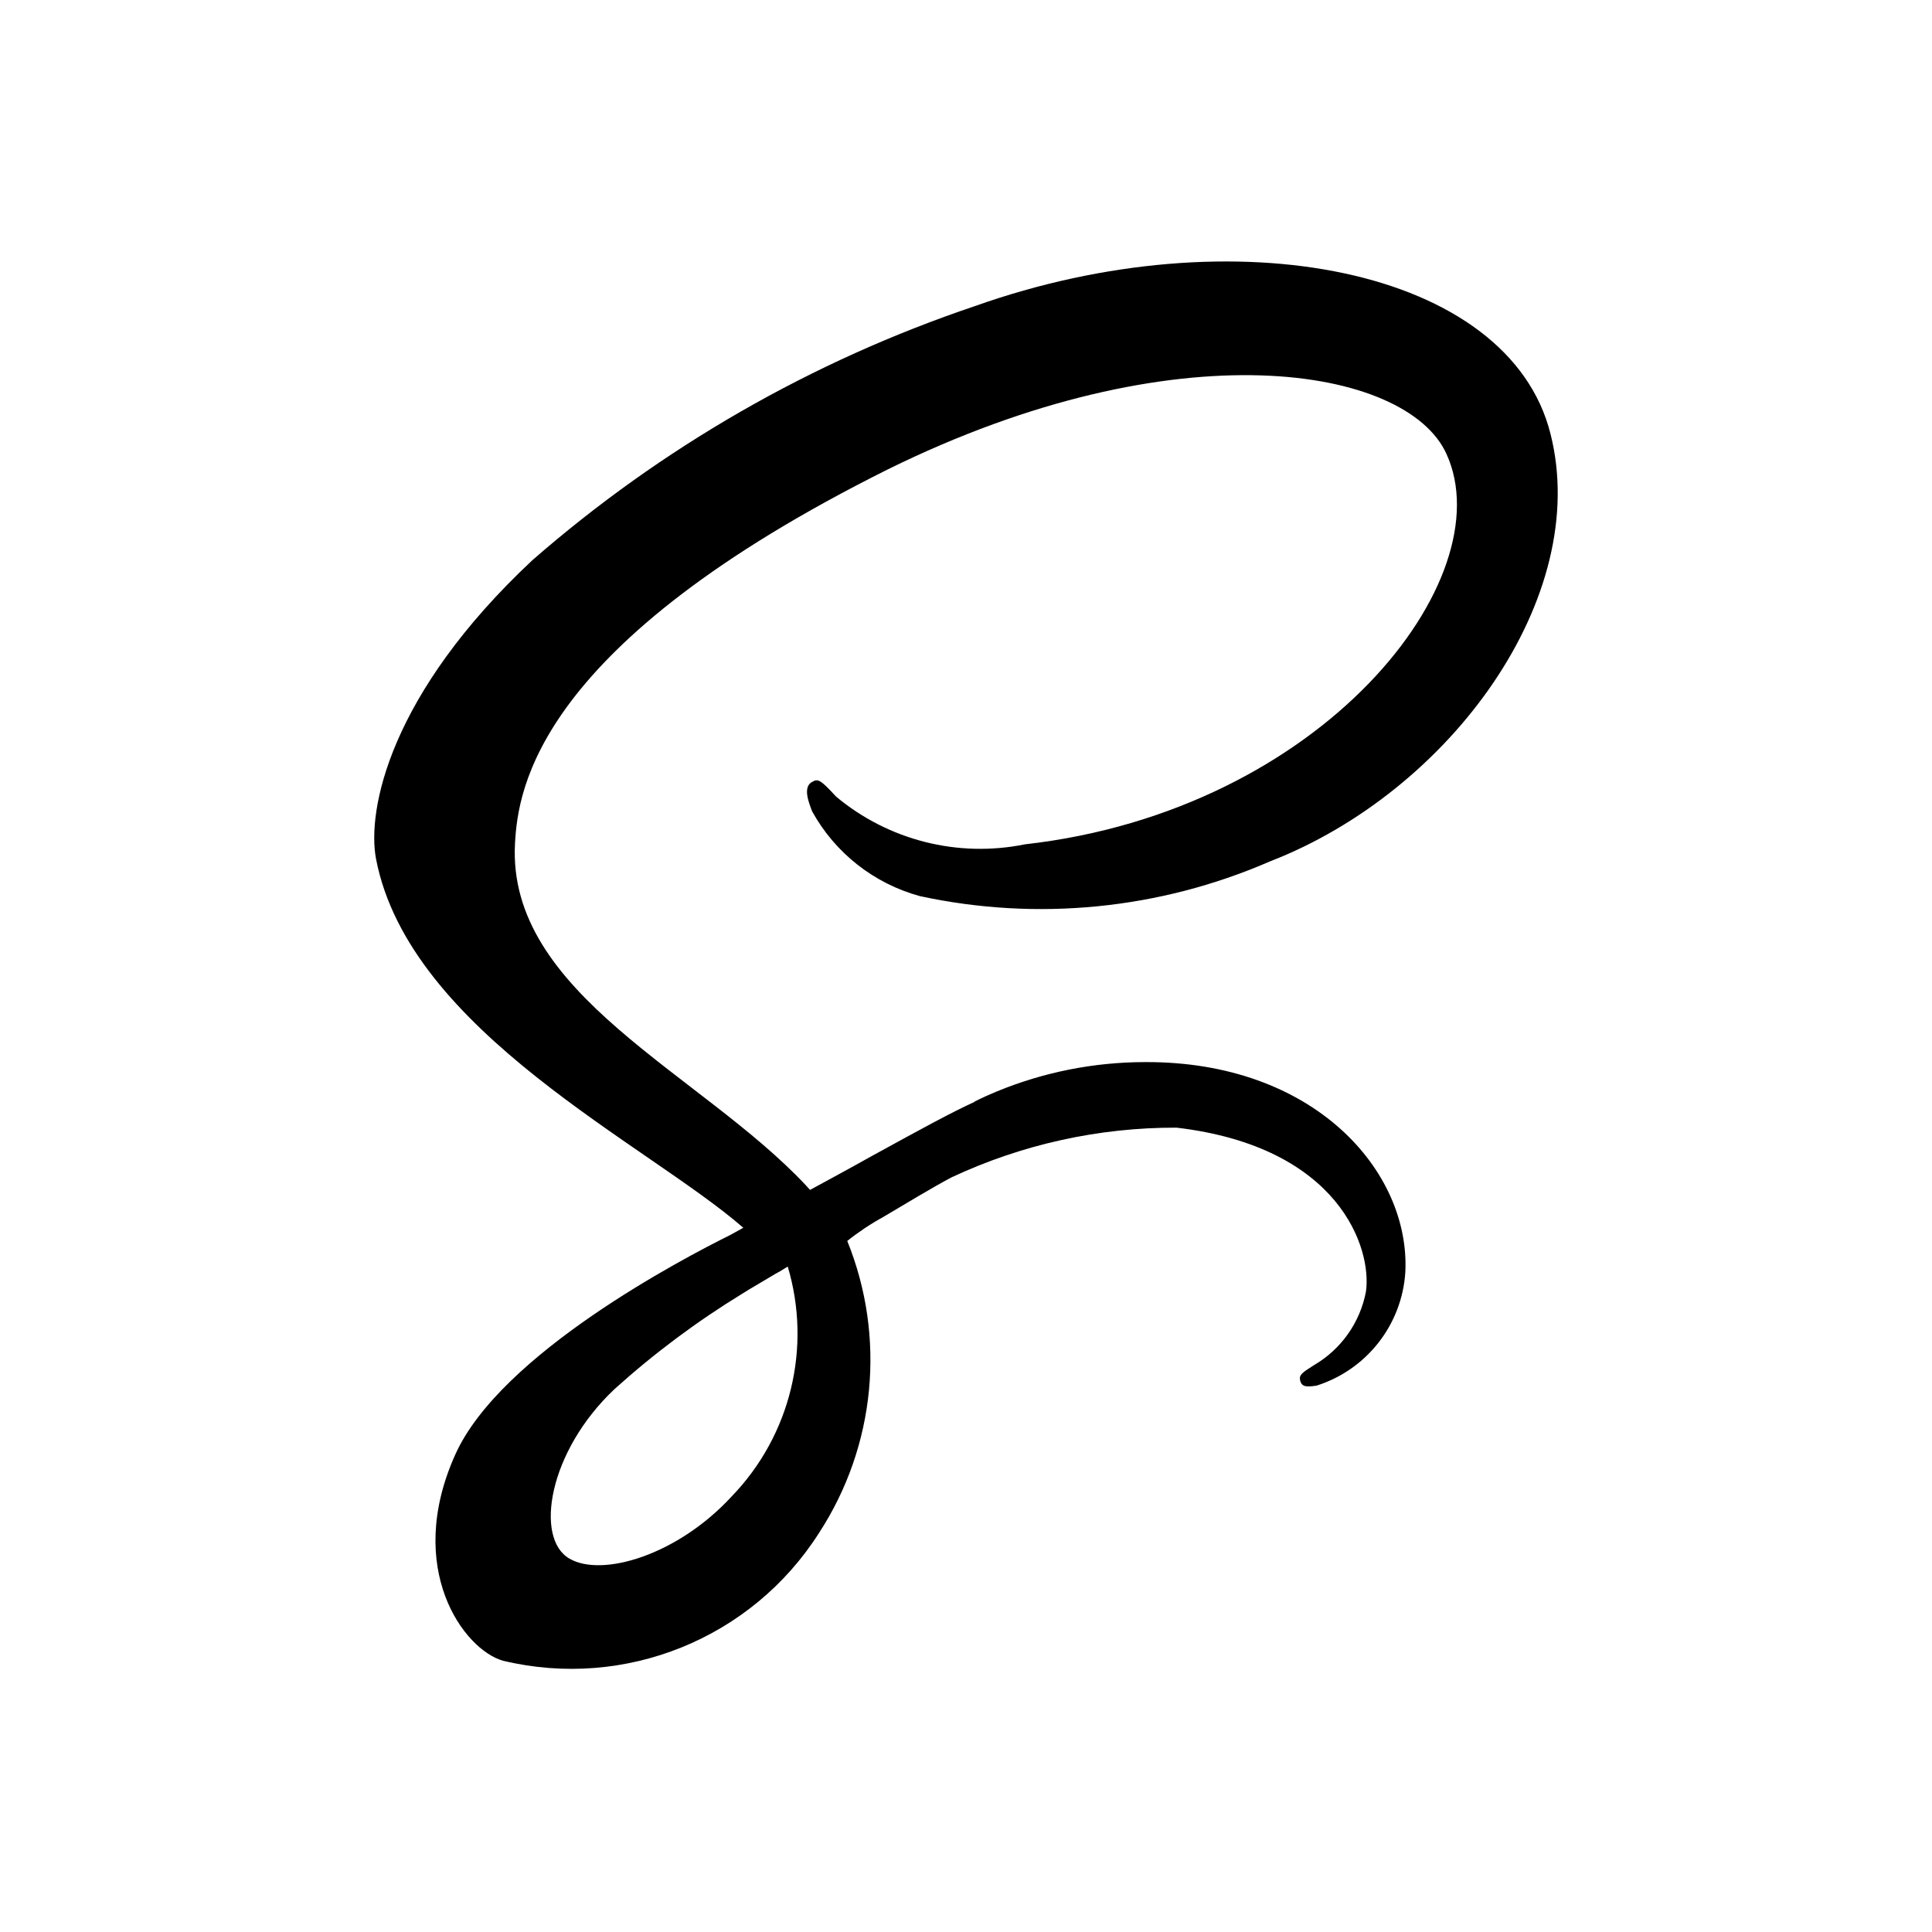
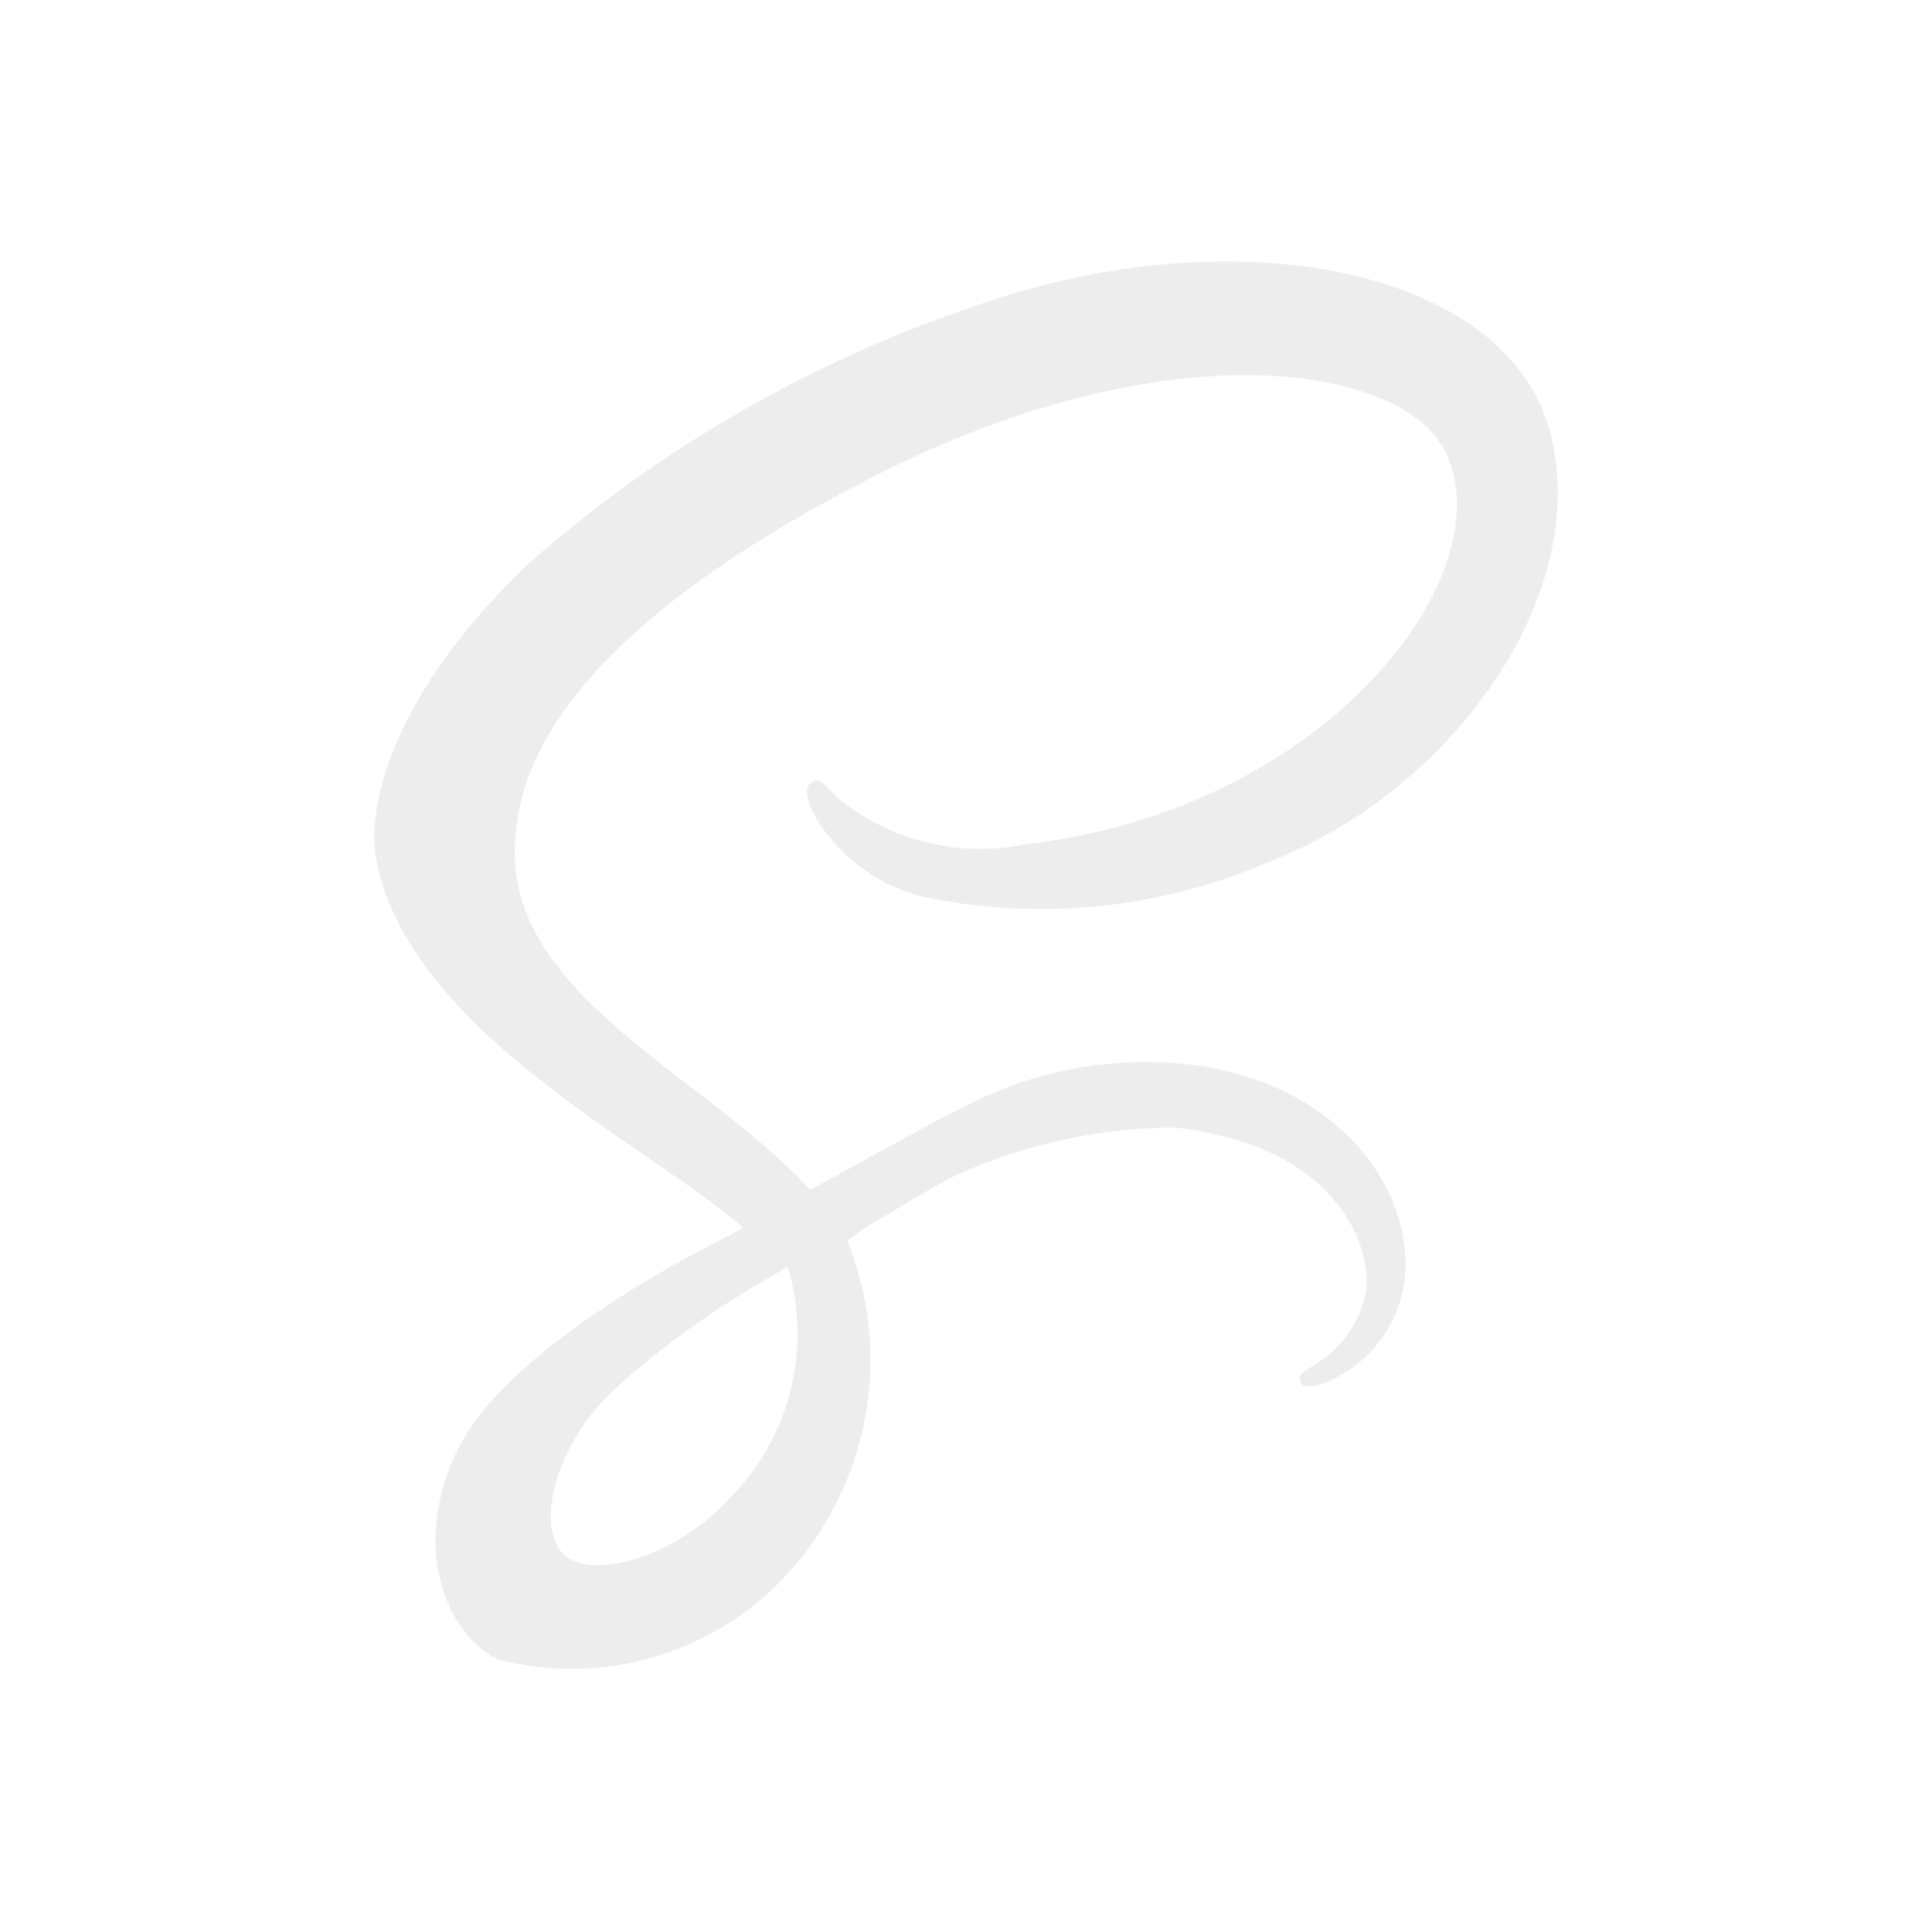
- <svg xmlns="http://www.w3.org/2000/svg" width="800px" height="800px" viewBox="-3.2 -3.2 38.40 38.40" fill="#000000">
+ <svg xmlns="http://www.w3.org/2000/svg" width="800px" height="800px" viewBox="-3.2 -3.2 38.40 38.40" fill="#000">
  <g id="SVGRepo_bgCarrier" stroke-width="0" transform="translate(6.56,6.56), scale(0.59)" />
  <g id="SVGRepo_tracerCarrier" stroke-linecap="round" stroke-linejoin="round" />
  <g id="SVGRepo_iconCarrier">
-     <path d="M16.171,18.7c-.481.221-1.008.509-2.063,1.088-.4.225-.818.45-1.207.662-.027-.027-.055-.061-.082-.089-2.087-2.23-5.947-3.805-5.783-6.8.061-1.091.436-3.955,7.413-7.433,5.742-2.83,10.311-2.046,11.1-.307C26.683,8.3,23.1,12.913,17.17,13.582a4.469,4.469,0,0,1-3.751-.948c-.314-.341-.361-.361-.477-.293-.191.1-.068.409,0,.586a3.5,3.5,0,0,0,2.141,1.684,11.4,11.4,0,0,0,6.956-.689c3.594-1.391,6.4-5.258,5.578-8.5-.825-3.287-6.281-4.371-11.443-2.537a26,26,0,0,0-8.79,5.047c-2.844,2.66-3.294,4.972-3.11,5.94.662,3.437,5.4,5.674,7.3,7.331-.1.055-.184.1-.259.143-.948.471-4.562,2.36-5.463,4.358-1.023,2.264.164,3.887.948,4.105a5.832,5.832,0,0,0,6.281-2.544,6.3,6.3,0,0,0,.559-5.8,5.03,5.03,0,0,1,.716-.477c.484-.286.945-.568,1.354-.786l0,0a10.475,10.475,0,0,1,4.475-.989c3.246.382,3.887,2.407,3.764,3.26a2.157,2.157,0,0,1-1.03,1.459c-.225.143-.3.191-.28.293.027.15.136.143.327.116a2.535,2.535,0,0,0,1.766-2.257c.1-2-1.807-4.194-5.183-4.174a7.753,7.753,0,0,0-2.946.587q-.225.093-.437.2Zm-4.825,7.839c-1.078,1.173-2.578,1.616-3.226,1.241-.7-.4-.423-2.135.9-3.376a17.18,17.18,0,0,1,2.53-1.889c.157-.1.389-.232.668-.4.048-.027.075-.041.075-.041l.164-.1A4.658,4.658,0,0,1,11.346,26.539Z" style="fill:#000000" />
+     <path d="M16.171,18.7c-.481.221-1.008.509-2.063,1.088-.4.225-.818.45-1.207.662-.027-.027-.055-.061-.082-.089-2.087-2.23-5.947-3.805-5.783-6.8.061-1.091.436-3.955,7.413-7.433,5.742-2.83,10.311-2.046,11.1-.307C26.683,8.3,23.1,12.913,17.17,13.582a4.469,4.469,0,0,1-3.751-.948c-.314-.341-.361-.361-.477-.293-.191.1-.068.409,0,.586a3.5,3.5,0,0,0,2.141,1.684,11.4,11.4,0,0,0,6.956-.689c3.594-1.391,6.4-5.258,5.578-8.5-.825-3.287-6.281-4.371-11.443-2.537a26,26,0,0,0-8.79,5.047c-2.844,2.66-3.294,4.972-3.11,5.94.662,3.437,5.4,5.674,7.3,7.331-.1.055-.184.1-.259.143-.948.471-4.562,2.36-5.463,4.358-1.023,2.264.164,3.887.948,4.105a5.832,5.832,0,0,0,6.281-2.544,6.3,6.3,0,0,0,.559-5.8,5.03,5.03,0,0,1,.716-.477c.484-.286.945-.568,1.354-.786l0,0a10.475,10.475,0,0,1,4.475-.989c3.246.382,3.887,2.407,3.764,3.26a2.157,2.157,0,0,1-1.03,1.459c-.225.143-.3.191-.28.293.027.15.136.143.327.116a2.535,2.535,0,0,0,1.766-2.257c.1-2-1.807-4.194-5.183-4.174a7.753,7.753,0,0,0-2.946.587q-.225.093-.437.2Zm-4.825,7.839c-1.078,1.173-2.578,1.616-3.226,1.241-.7-.4-.423-2.135.9-3.376a17.18,17.18,0,0,1,2.53-1.889c.157-.1.389-.232.668-.4.048-.027.075-.041.075-.041l.164-.1A4.658,4.658,0,0,1,11.346,26.539Z" style="fill:#ededed" />
  </g>
</svg>
